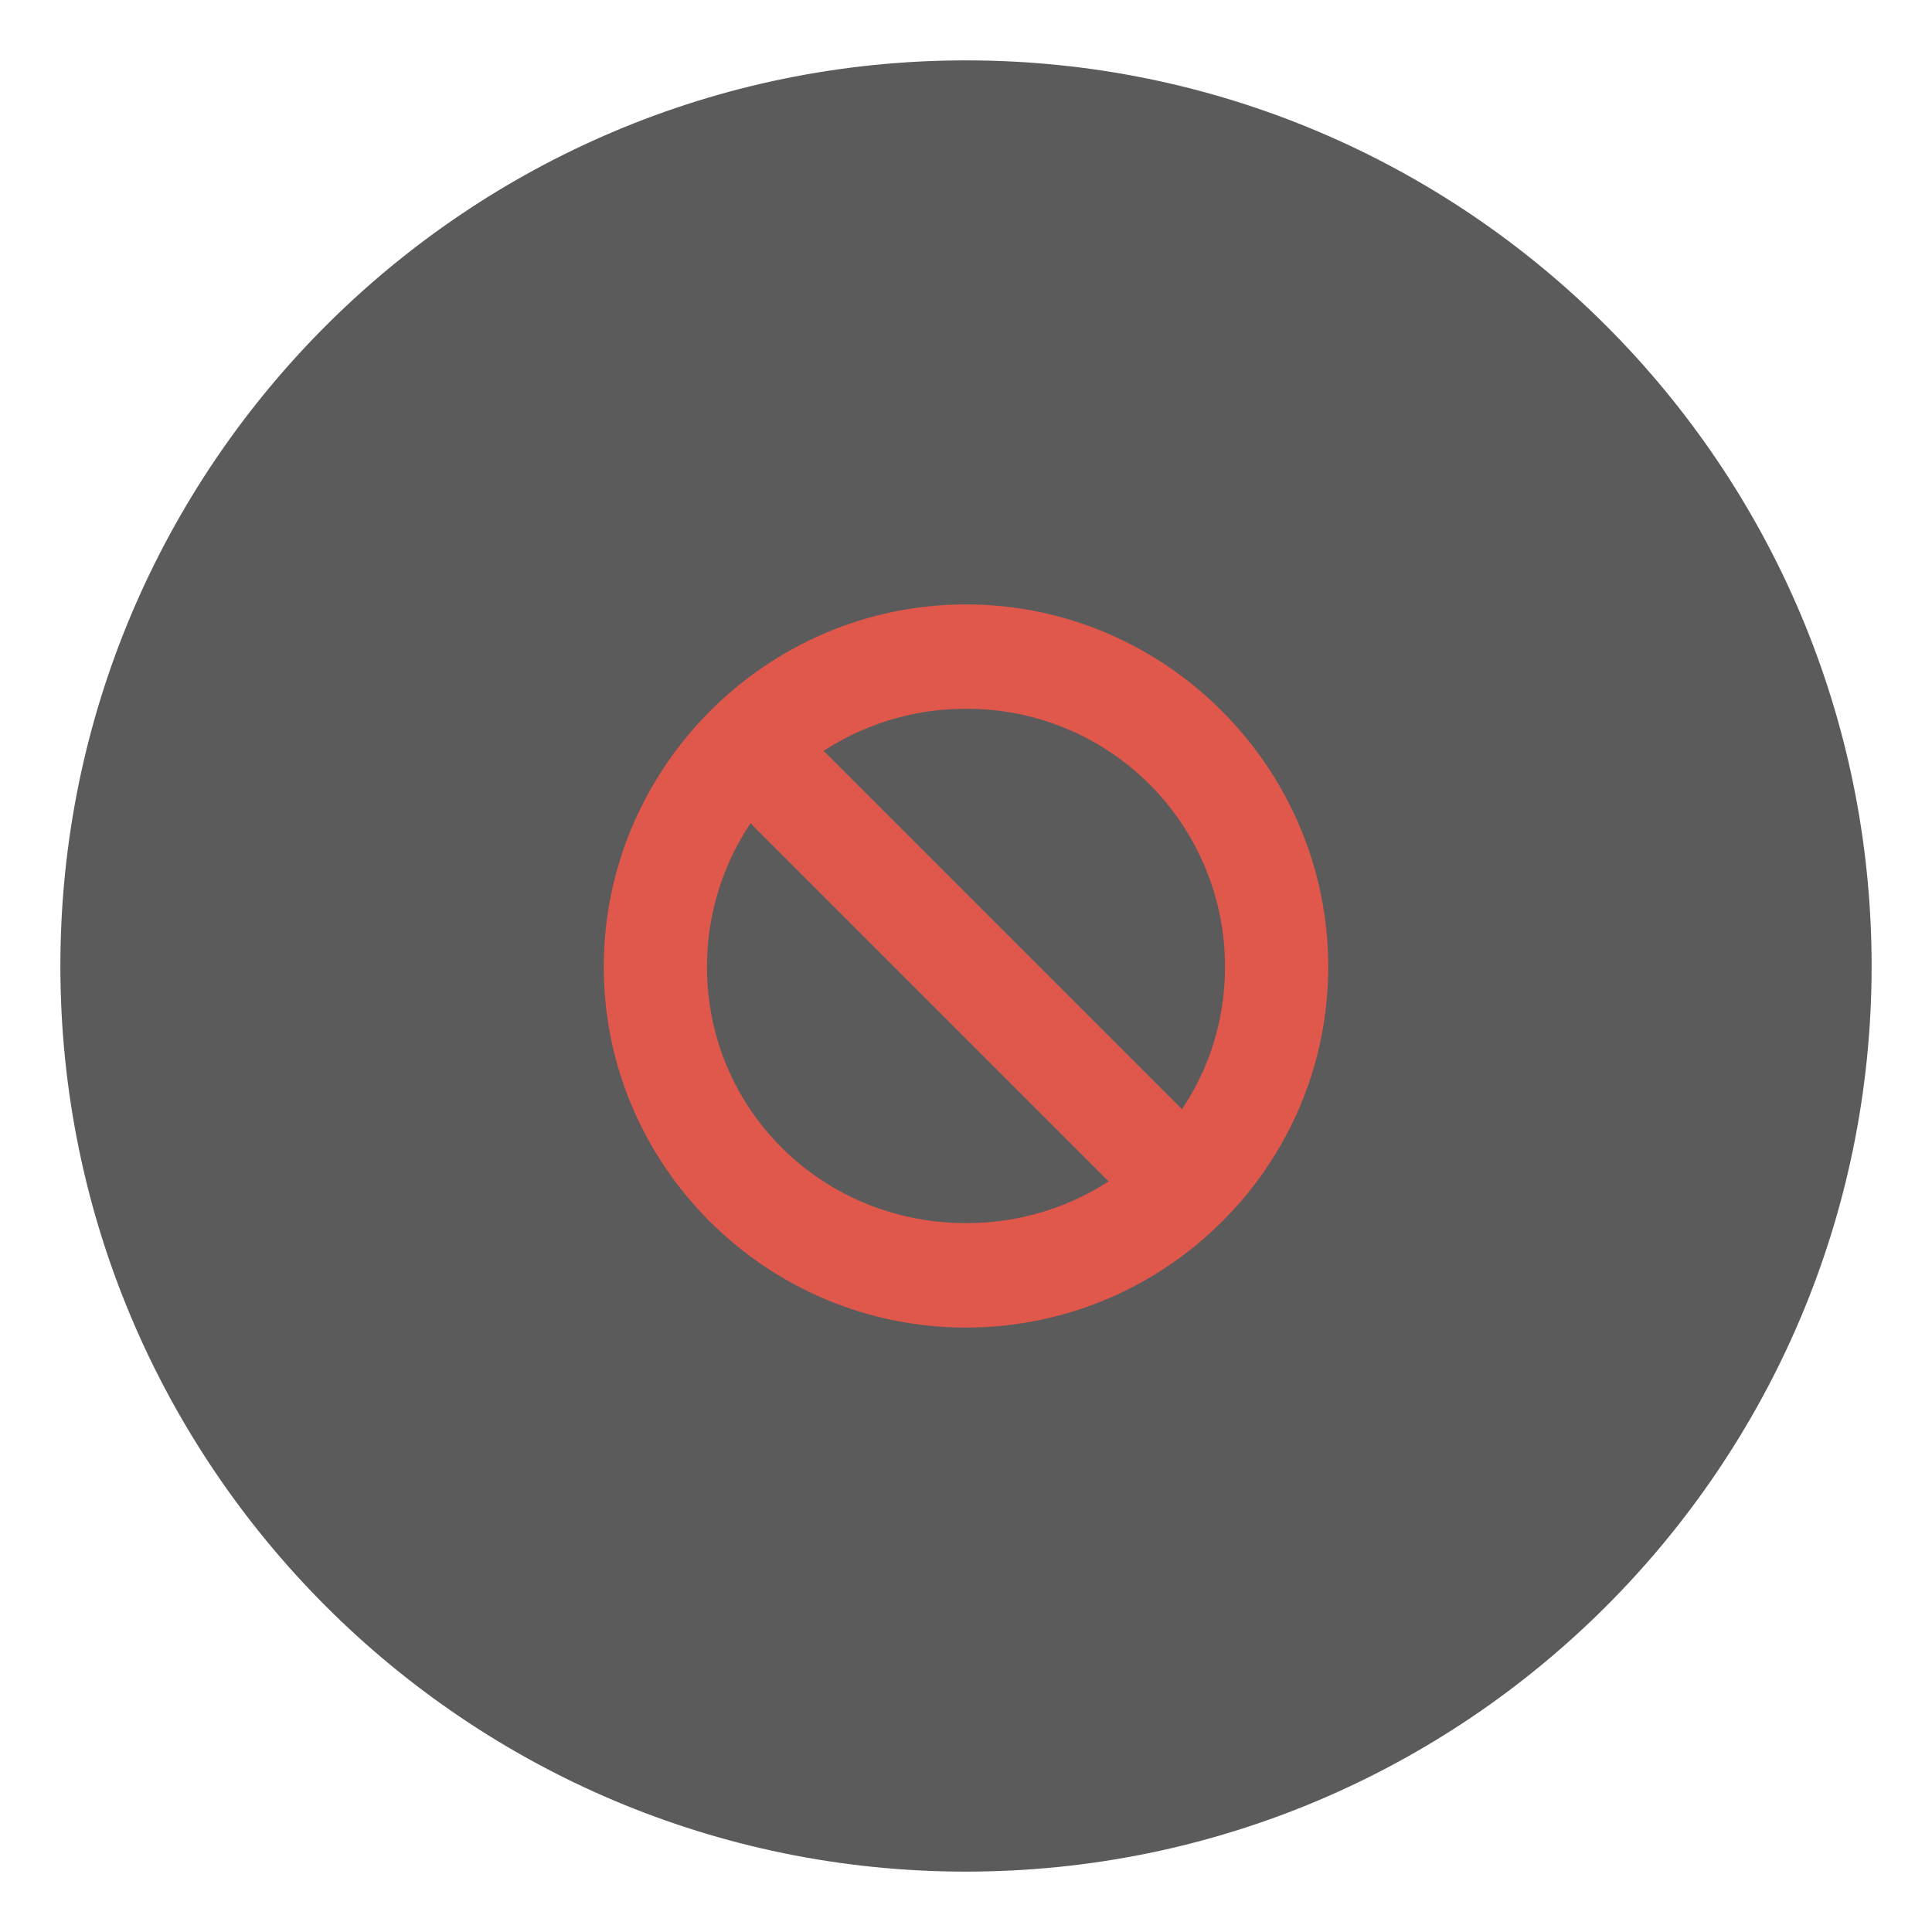
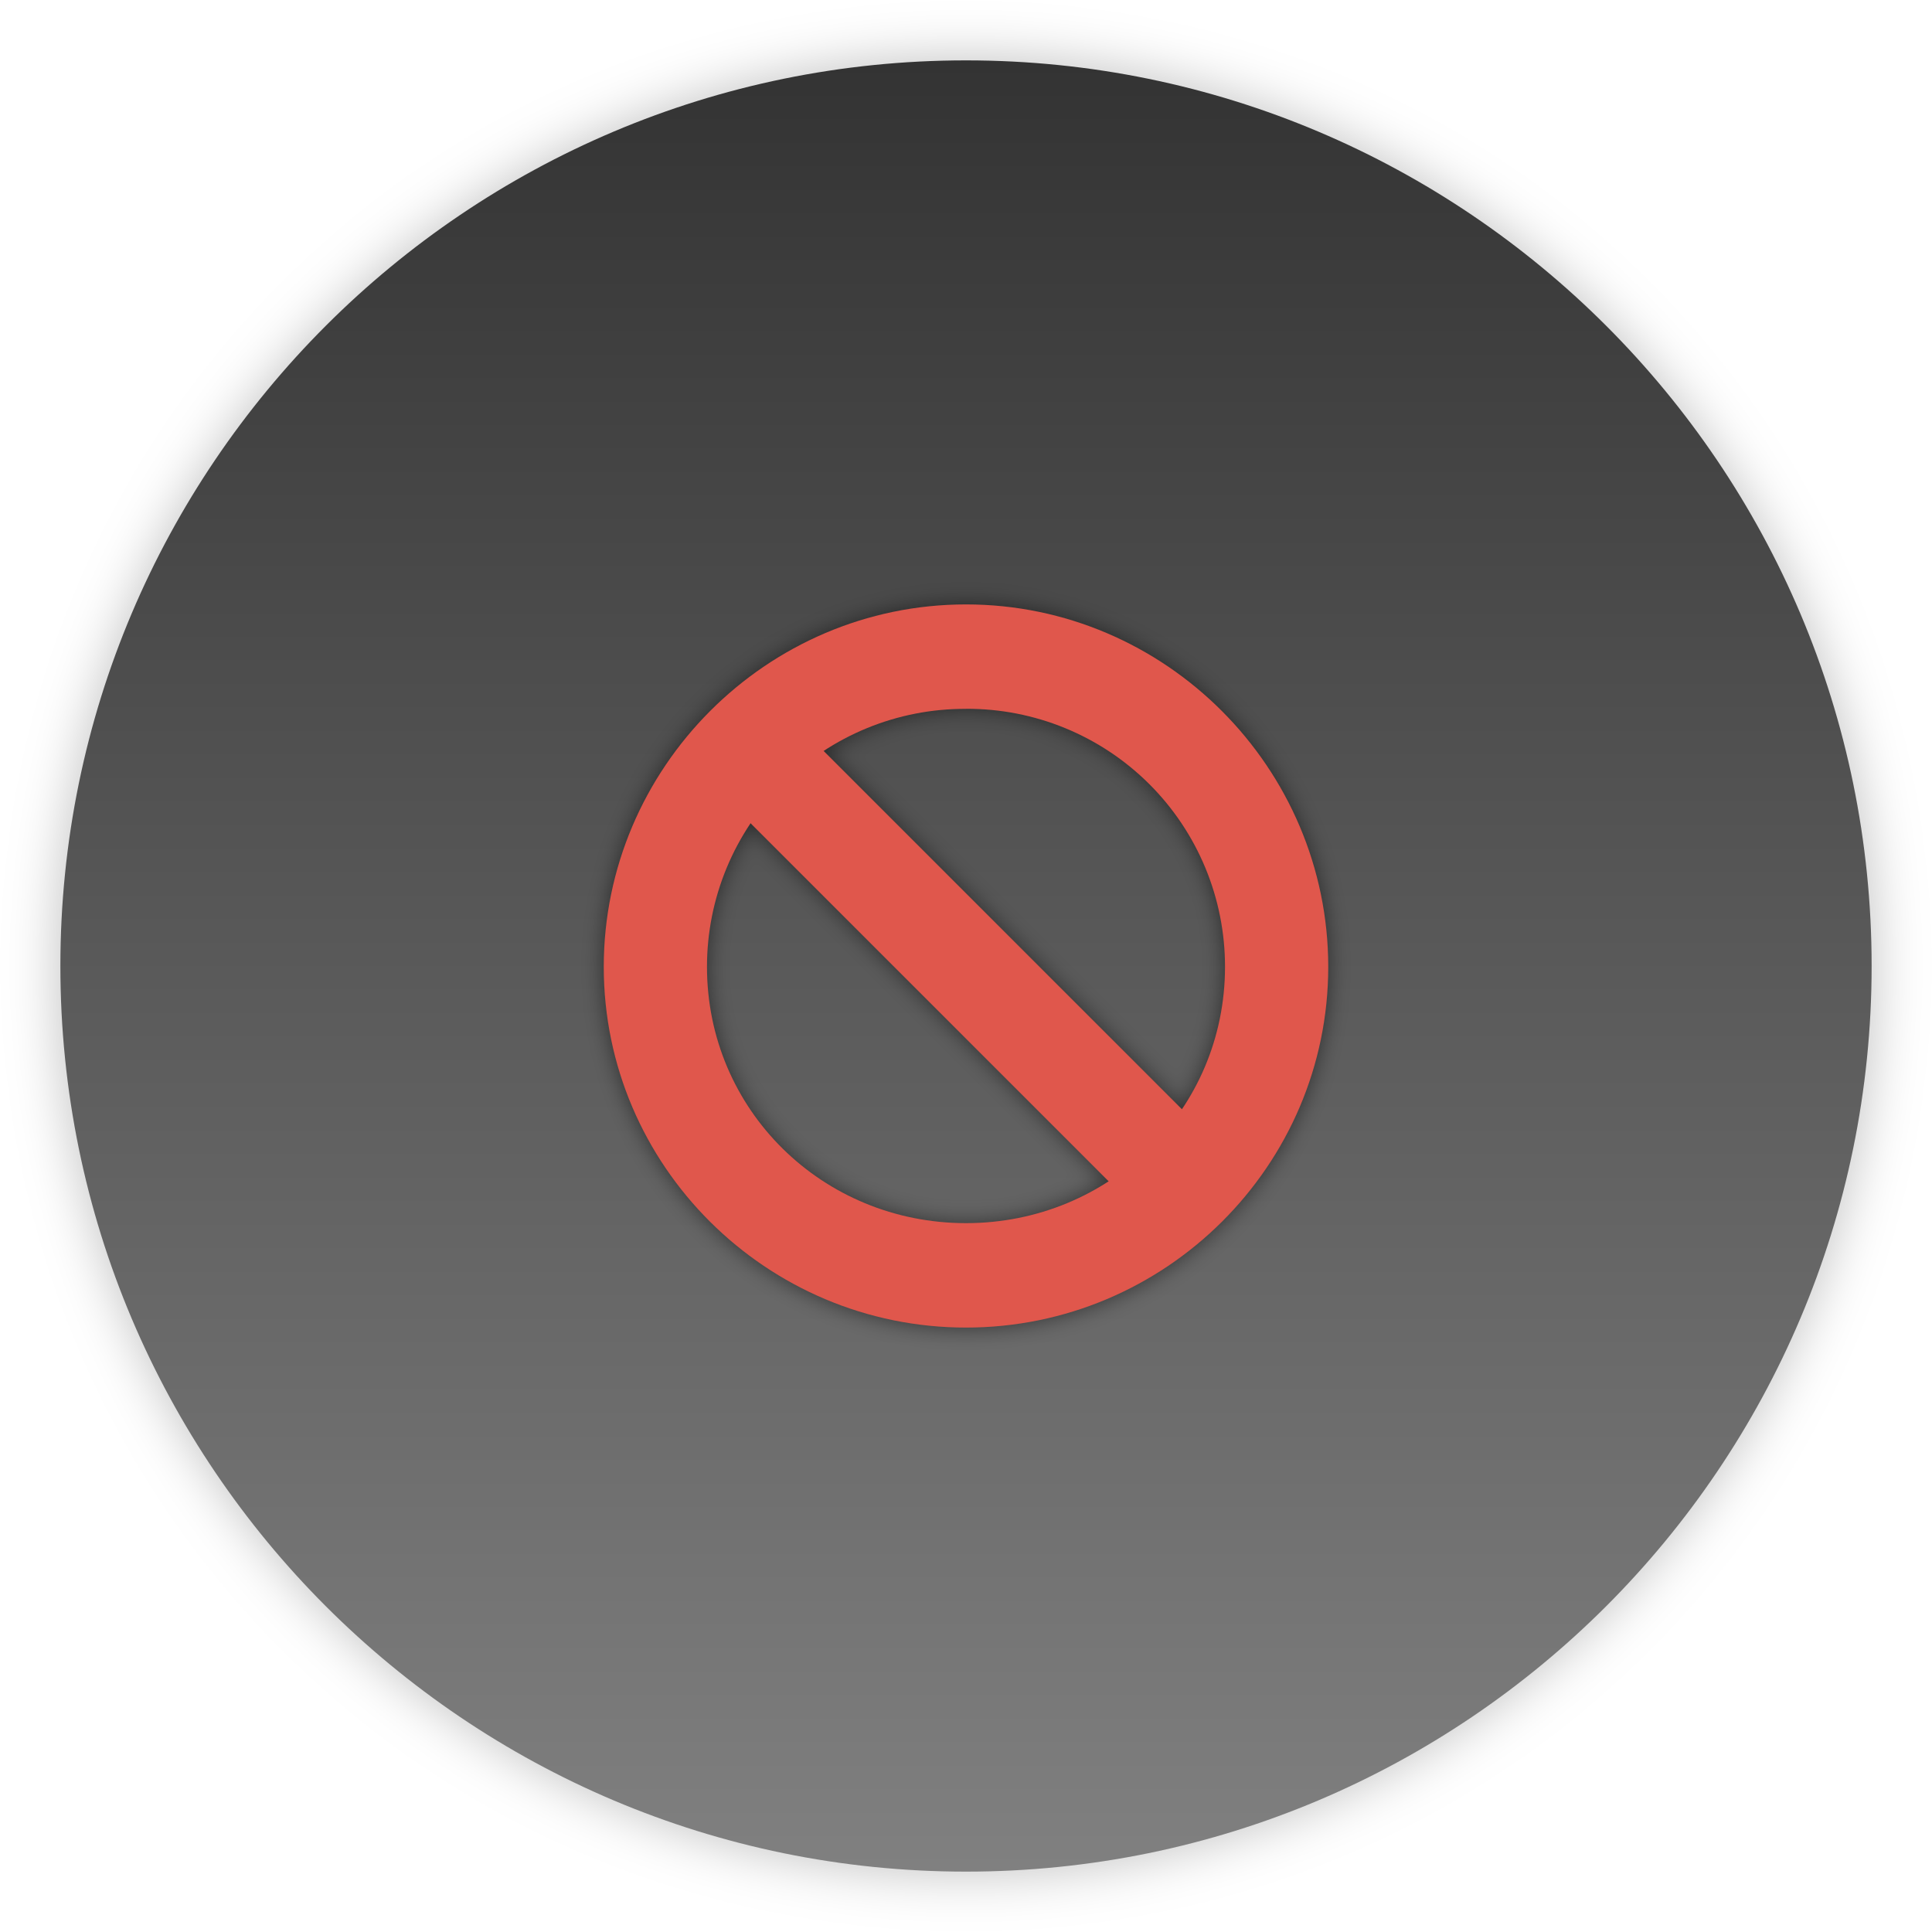
<svg xmlns="http://www.w3.org/2000/svg" width="32" height="32" version="1.0">
-   <path d="m16 1c-8.277 0-15 6.723-15 15s6.723 15 15 15 15-6.723 15-15-6.723-15-15-15z" color="#000000" fill="#5b5b5b" overflow="visible" />
+   <defs>
+     <filter id="d" x="-.036" y="-.036" width="1.072" height="1.072" color-interpolation-filters="sRGB">
+       <feGaussianBlur stdDeviation="0.45" />
+     </filter>
+     <linearGradient id="a" x1="16" x2="16" y1="1" y2="31" gradientUnits="userSpaceOnUse">
+       <stop stop-color="#333" offset="0" />
+       <stop stop-color="#808080" offset="1" />
+     </linearGradient>
+     <filter id="b" x="-.036" y="-.036" width="1.072" height="1.072" color-interpolation-filters="sRGB">
+       <feGaussianBlur stdDeviation="0.18" />
+     </filter>
+   </defs>
+   <path d="m16 1c-8.277 0-15 6.723-15 15s6.723 15 15 15 15-6.723 15-15-6.723-15-15-15z" color="#000000" filter="url(#d)" opacity=".25" overflow="visible" />
+   <path d="m16 1c-8.277 0-15 6.723-15 15s6.723 15 15 15 15-6.723 15-15-6.723-15-15-15z" color="#000000" fill="url(#a)" overflow="visible" />
+   <g filter="url(#b)" opacity=".5">
+     <path d="M16 10.011c3.305 0 6 2.71 6 6.003 0 3.291-2.695 5.975-6 5.975s-6-2.684-6-5.975c0-3.292 2.695-6.003 6-6.003zm0 1.73a4.27 4.27 0 0 0-4.29 4.273c0 2.368 1.912 4.245 4.29 4.245s4.29-1.877 4.29-4.245A4.27 4.27 0 0 0 16 11.74z" overflow="visible" style="text-indent:0;text-transform:none" />
+     <path d="m13.177 11.973 6.85 6.85-1.204 1.204-6.85-6.85z" overflow="visible" style="text-indent:0;text-transform:none" />
+   </g>
+   <path d="m-5.0492e-8 -9.6492e-8h32v32h-32z" fill="none" />
  <g fill="#e0574c">
    <path d="M16 10.011c3.305 0 6 2.71 6 6.003 0 3.291-2.695 5.975-6 5.975s-6-2.684-6-5.975c0-3.292 2.695-6.003 6-6.003zm0 1.73a4.27 4.27 0 0 0-4.29 4.273c0 2.368 1.912 4.245 4.29 4.245s4.29-1.877 4.29-4.245A4.27 4.27 0 0 0 16 11.74z" overflow="visible" style="text-indent:0;text-transform:none" />
    <path d="m13.177 11.973 6.85 6.85-1.204 1.204-6.85-6.85z" overflow="visible" style="text-indent:0;text-transform:none" />
  </g>
-   <path d="m-5.0492e-8 -9.6492e-8h32v32h-32z" fill="none" />
</svg>
